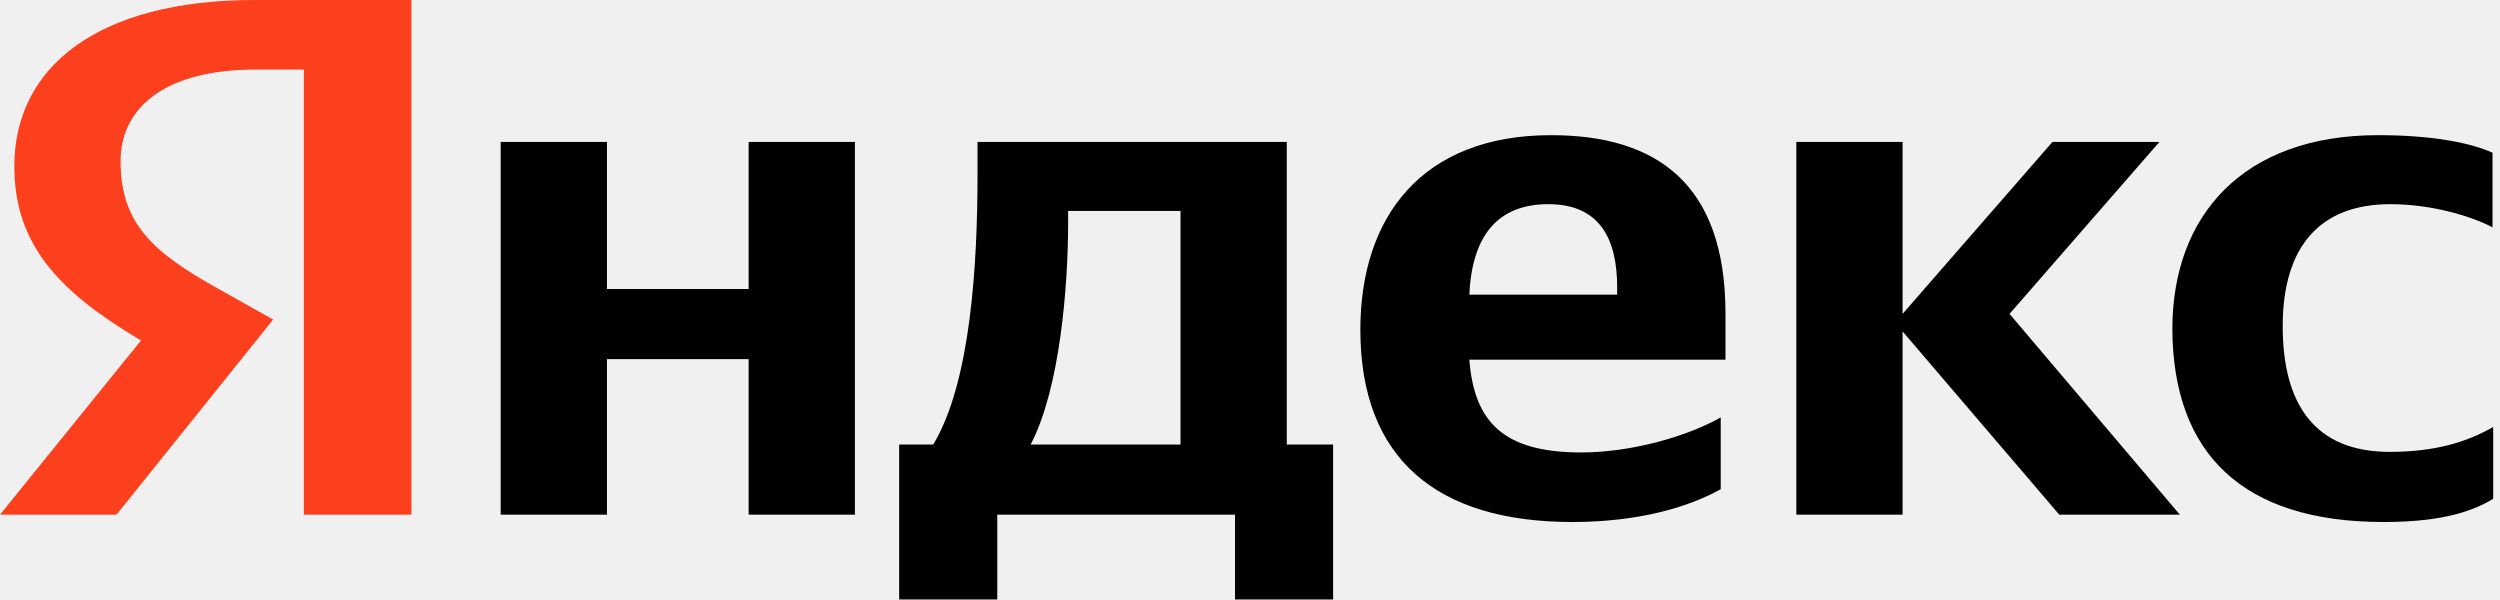
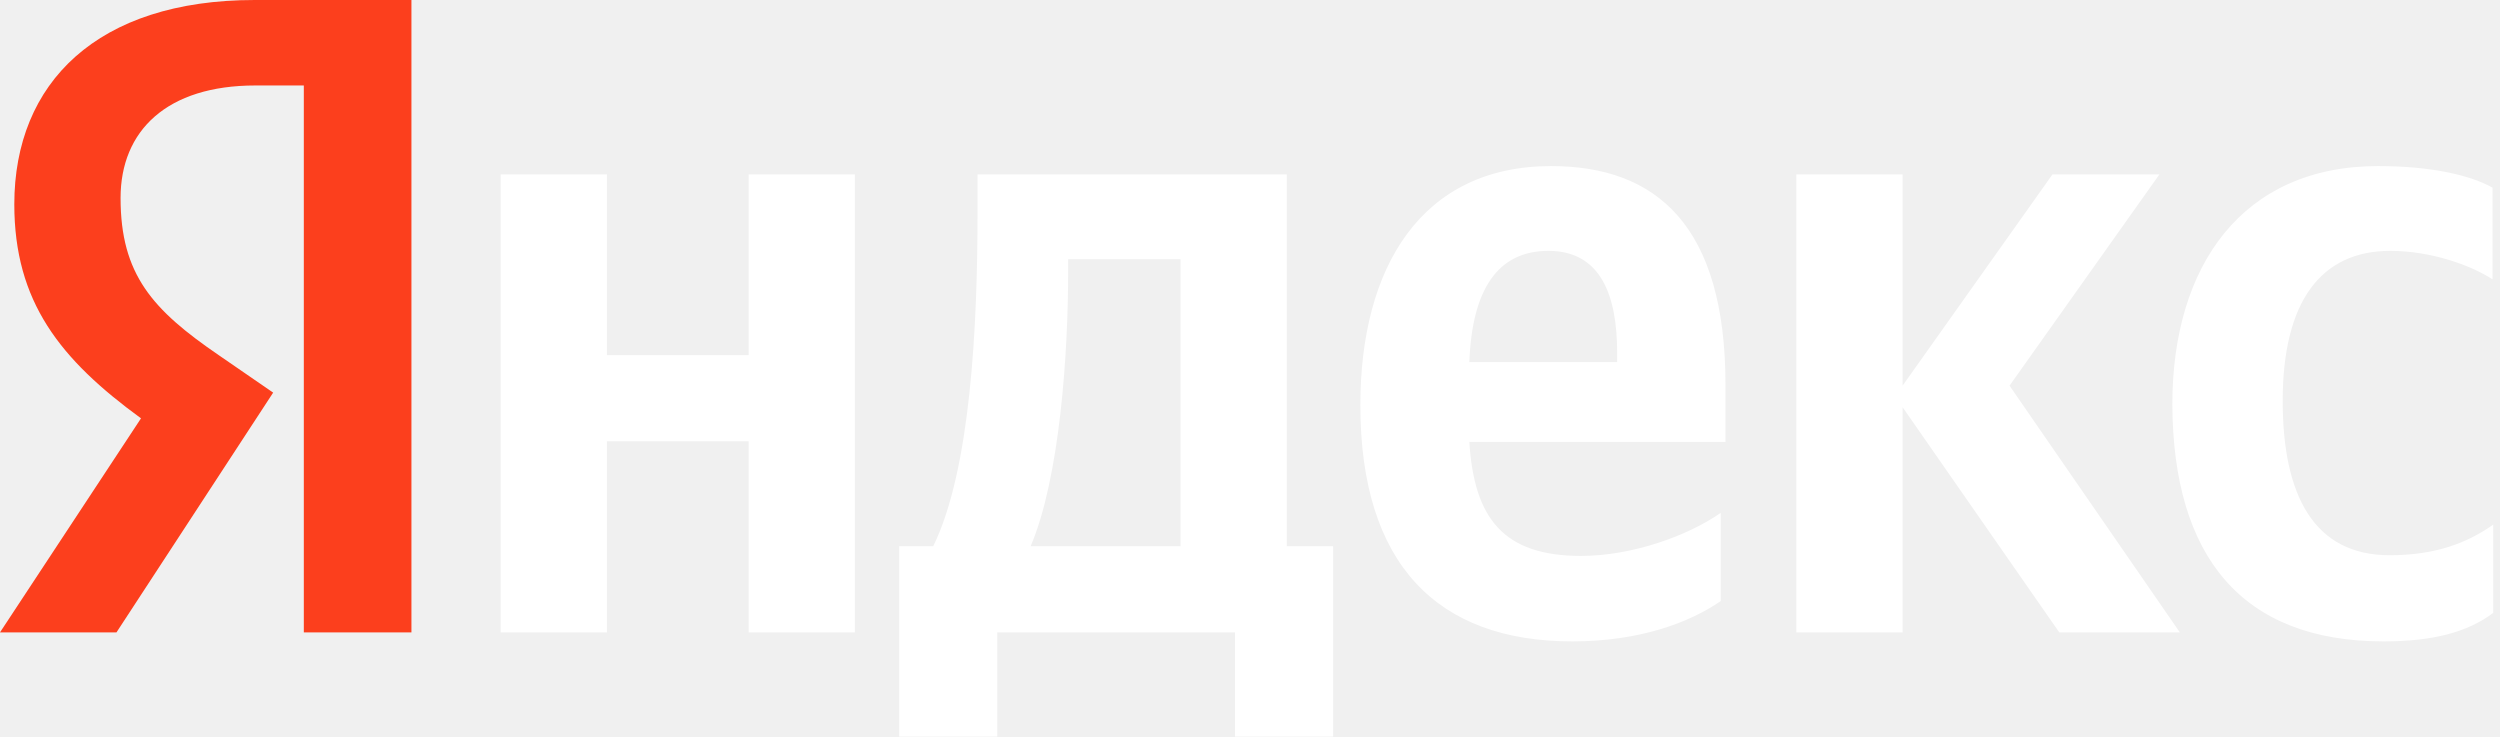
- <svg xmlns="http://www.w3.org/2000/svg" width="196" height="47" viewBox="0 0 196 47" fill="none">
-   <path d="M186.868 40.925C190.713 40.925 193.437 40.349 195.466 39.108V33.476C193.383 34.674 190.873 35.427 187.348 35.427C181.42 35.427 178.964 31.614 178.964 25.584C178.964 19.243 181.954 16.007 187.402 16.007C190.606 16.007 193.757 16.938 195.413 17.825V11.972C193.65 11.174 190.606 10.597 186.44 10.597C175.813 10.597 170.312 16.938 170.312 25.806C170.365 35.516 175.759 40.925 186.868 40.925ZM134.904 38.354V32.723C132.34 34.186 127.961 35.472 123.955 35.472C117.867 35.472 115.571 33.077 115.197 28.2H135.277V24.564C135.277 14.41 129.883 10.597 121.605 10.597C111.458 10.597 106.652 17.026 106.652 25.85C106.652 36.004 112.687 40.925 123.261 40.925C128.548 40.925 132.447 39.728 134.904 38.354ZM58.693 11.129V22.657H47.585V11.129H39.253V40.349H47.585V28.156H58.693V40.349H67.025V11.129H58.693ZM104.569 34.851H100.884V11.129H76.638V13.612C76.638 20.751 76.104 29.974 73.166 34.851H70.496V47H78.186V40.349H96.825V47H104.516V34.851H104.569ZM161.446 40.349H170.899L157.548 24.608L169.297 11.129H160.912L149.163 24.608V11.129H140.832V40.349H149.163V25.983L161.446 40.349ZM121.392 16.007C125.504 16.007 126.786 18.844 126.786 22.524V23.101H115.197C115.41 18.445 117.44 16.007 121.392 16.007ZM92.553 34.851H80.803C83.1 30.461 83.741 22.48 83.741 17.425V16.539H92.553V34.851Z" fill="black" />
-   <path d="M32.311 40.349H23.819V5.454H20.027C13.085 5.454 9.453 8.336 9.453 12.637C9.453 17.514 11.963 19.776 17.143 22.657L21.416 25.052L9.132 40.349H0L11.055 26.692C4.7 22.924 1.122 19.243 1.122 13.036C1.122 5.276 7.637 0 19.974 0H32.257V40.349H32.311Z" fill="#FC3F1D" />
+ <svg xmlns="http://www.w3.org/2000/svg" width="224" height="66" viewBox="0 0 224 66" fill="none">
+   <path d="M213.563 57.469C217.957 57.469 221.07 56.66 223.39 54.917V47.009C221.009 48.69 218.141 49.749 214.112 49.749C207.337 49.749 204.53 44.394 204.53 35.926C204.53 27.022 207.948 22.477 214.173 22.477C217.835 22.477 221.437 23.785 223.329 25.03V16.811C221.314 15.69 217.835 14.881 213.075 14.881C200.929 14.881 194.642 23.785 194.642 36.237C194.703 49.873 200.868 57.469 213.563 57.469ZM154.175 53.858V45.951C151.246 48.005 146.241 49.811 141.663 49.811C134.705 49.811 132.081 46.449 131.653 39.6H154.603V34.494C154.603 20.236 148.438 14.881 138.978 14.881C127.381 14.881 121.888 23.909 121.888 36.3C121.888 50.558 128.785 57.469 140.87 57.469C146.912 57.469 151.368 55.788 154.175 53.858ZM67.078 15.628V31.817H54.383V15.628H44.861V56.66H54.383V39.538H67.078V56.66H76.599V15.628H67.078ZM119.507 48.939H115.296V15.628H87.586V19.115C87.586 29.139 86.975 42.09 83.618 48.939H80.567V66H89.356V56.66H110.657V66H119.446V48.939H119.507ZM184.51 56.66H195.313L180.055 34.556L193.482 15.628H183.9L170.472 34.556V15.628H160.95V56.66H170.472V36.486L184.51 56.66ZM138.734 22.477C143.433 22.477 144.898 26.462 144.898 31.63V32.439H131.653C131.898 25.902 134.217 22.477 138.734 22.477ZM105.774 48.939H92.347C94.971 42.775 95.704 31.568 95.704 24.47V23.224H105.774V48.939Z" fill="white" />
+   <path d="M36.926 56.66H27.222V7.658H22.888C14.954 7.658 10.803 11.706 10.803 17.745C10.803 24.594 13.672 27.77 19.592 31.817L24.475 35.179L10.437 56.66H0L12.634 37.483C5.371 32.191 1.282 27.023 1.282 18.306C1.282 7.409 8.728 0 22.827 0H36.865V56.66H36.926Z" fill="#FC3F1D" />
</svg>
